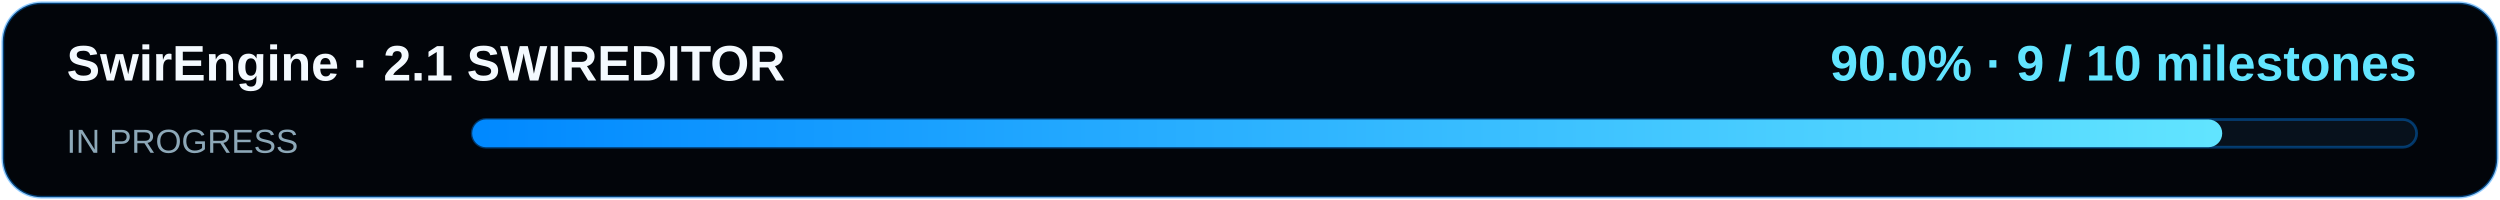
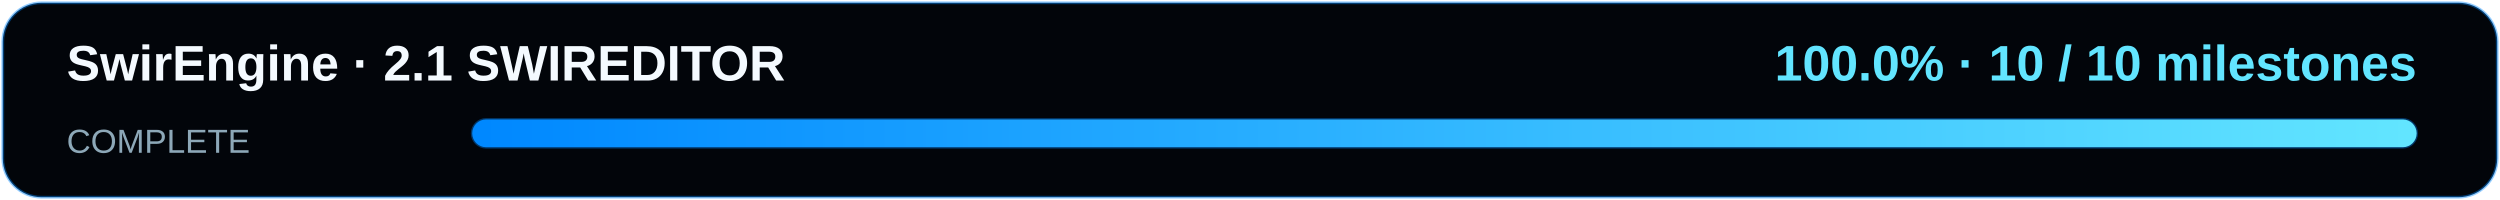
<svg xmlns="http://www.w3.org/2000/svg" width="900" height="72" viewBox="0 0 900 72" role="img" aria-labelledby="title desc">
  <defs>
    <linearGradient id="progressGradient" x1="0" y1="0" x2="1" y2="0">
      <stop offset="0" stop-color="#0088FF" />
      <stop offset="1" stop-color="#62E5FF" />
    </linearGradient>
    <clipPath id="trackClip">
      <rect x="170" y="43" width="700" height="10" rx="5" />
    </clipPath>
    <style>text { font-family: "Segoe UI", Arial, sans-serif; }</style>
  </defs>
  <rect x="1" y="1" width="898" height="70" rx="14" fill="#02050A" stroke="#0088FF" stroke-opacity="0.42" />
  <text x="24" y="29" fill="#F4FAFF" font-size="18" font-weight="700">SwirEngine · 2.1 SWIREDITOR</text>
-   <text x="870" y="29" text-anchor="end" fill="#62E5FF" font-size="18" font-weight="700">90.0% · 9 / 10 milestones</text>
-   <text x="24" y="55" fill="#8DA8B8" font-size="12">IN PROGRESS</text>
+   <text x="870" y="29" text-anchor="end" fill="#62E5FF" font-size="18" font-weight="700">100.0% · 10 / 10 milestones</text>
+   <text x="24" y="55" fill="#8DA8B8" font-size="12">COMPLETE</text>
  <rect x="170" y="43" width="700" height="10" rx="5" fill="#07111C" stroke="#0088FF" stroke-opacity="0.38" />
-   <rect x="170" y="43" width="630" height="10" rx="5" fill="url(#progressGradient)" clip-path="url(#trackClip)" />
+   <rect x="170" y="43" width="700" height="10" rx="5" fill="url(#progressGradient)" clip-path="url(#trackClip)" />
</svg>
